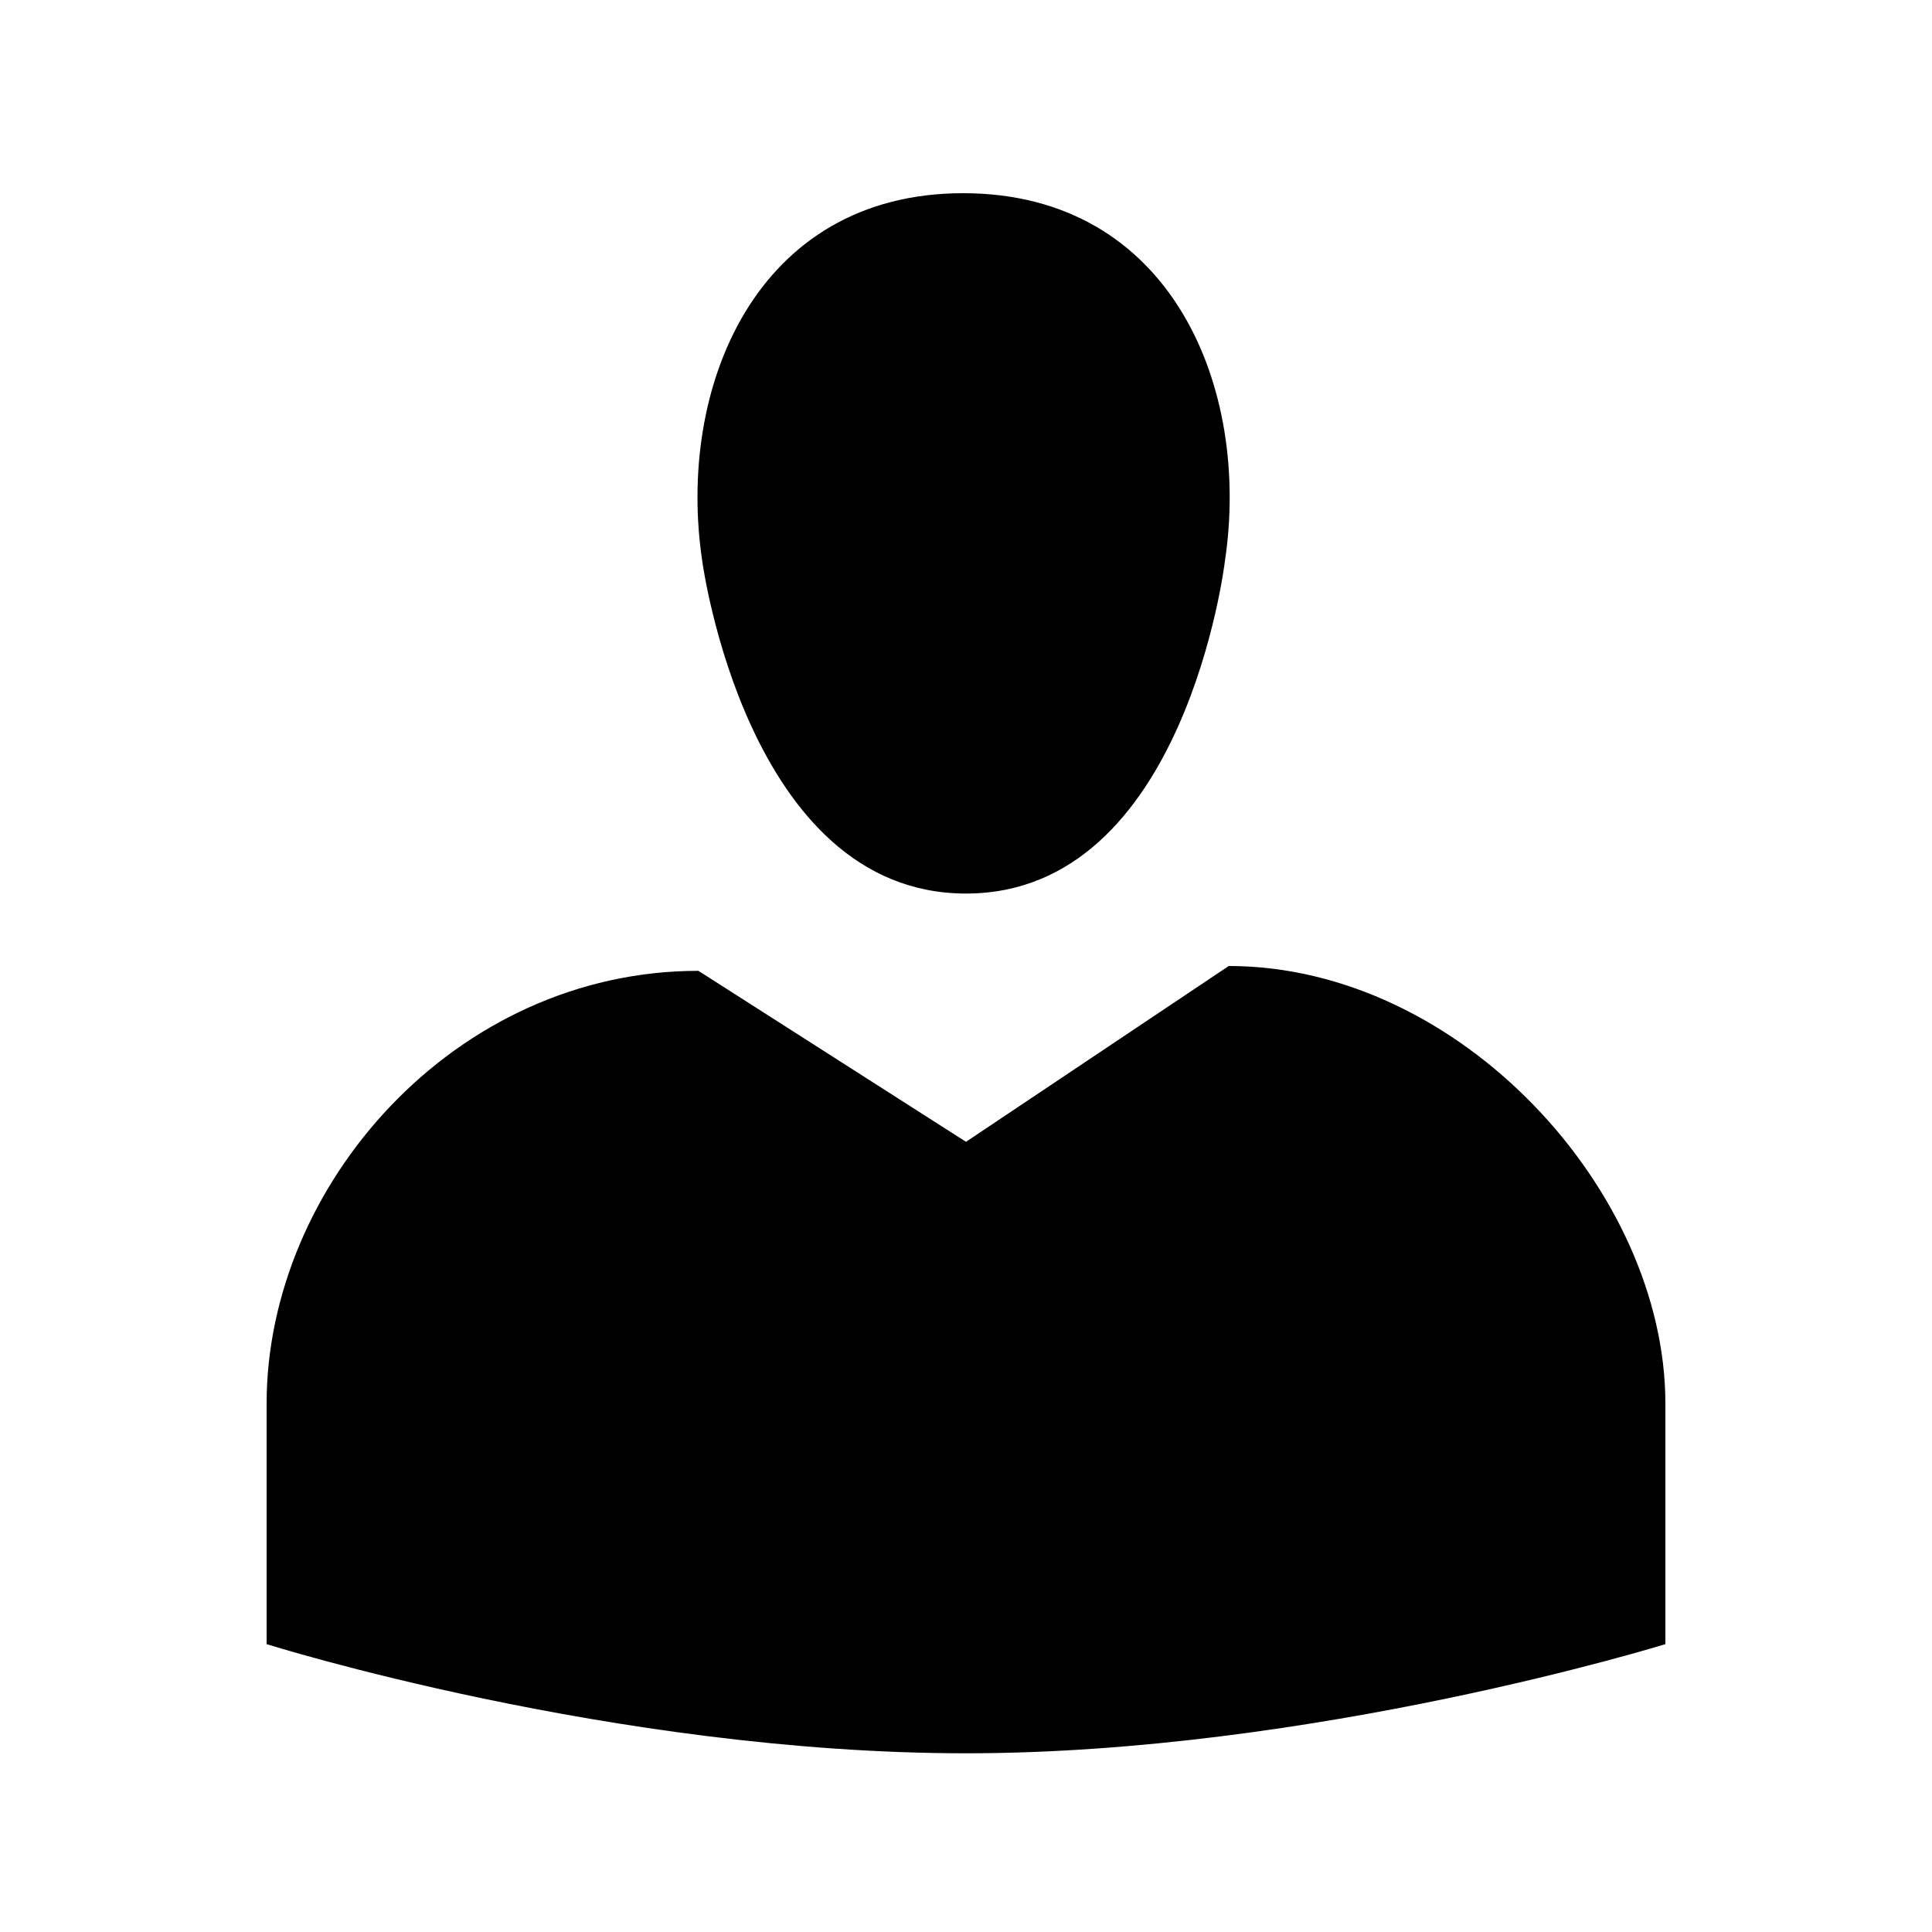
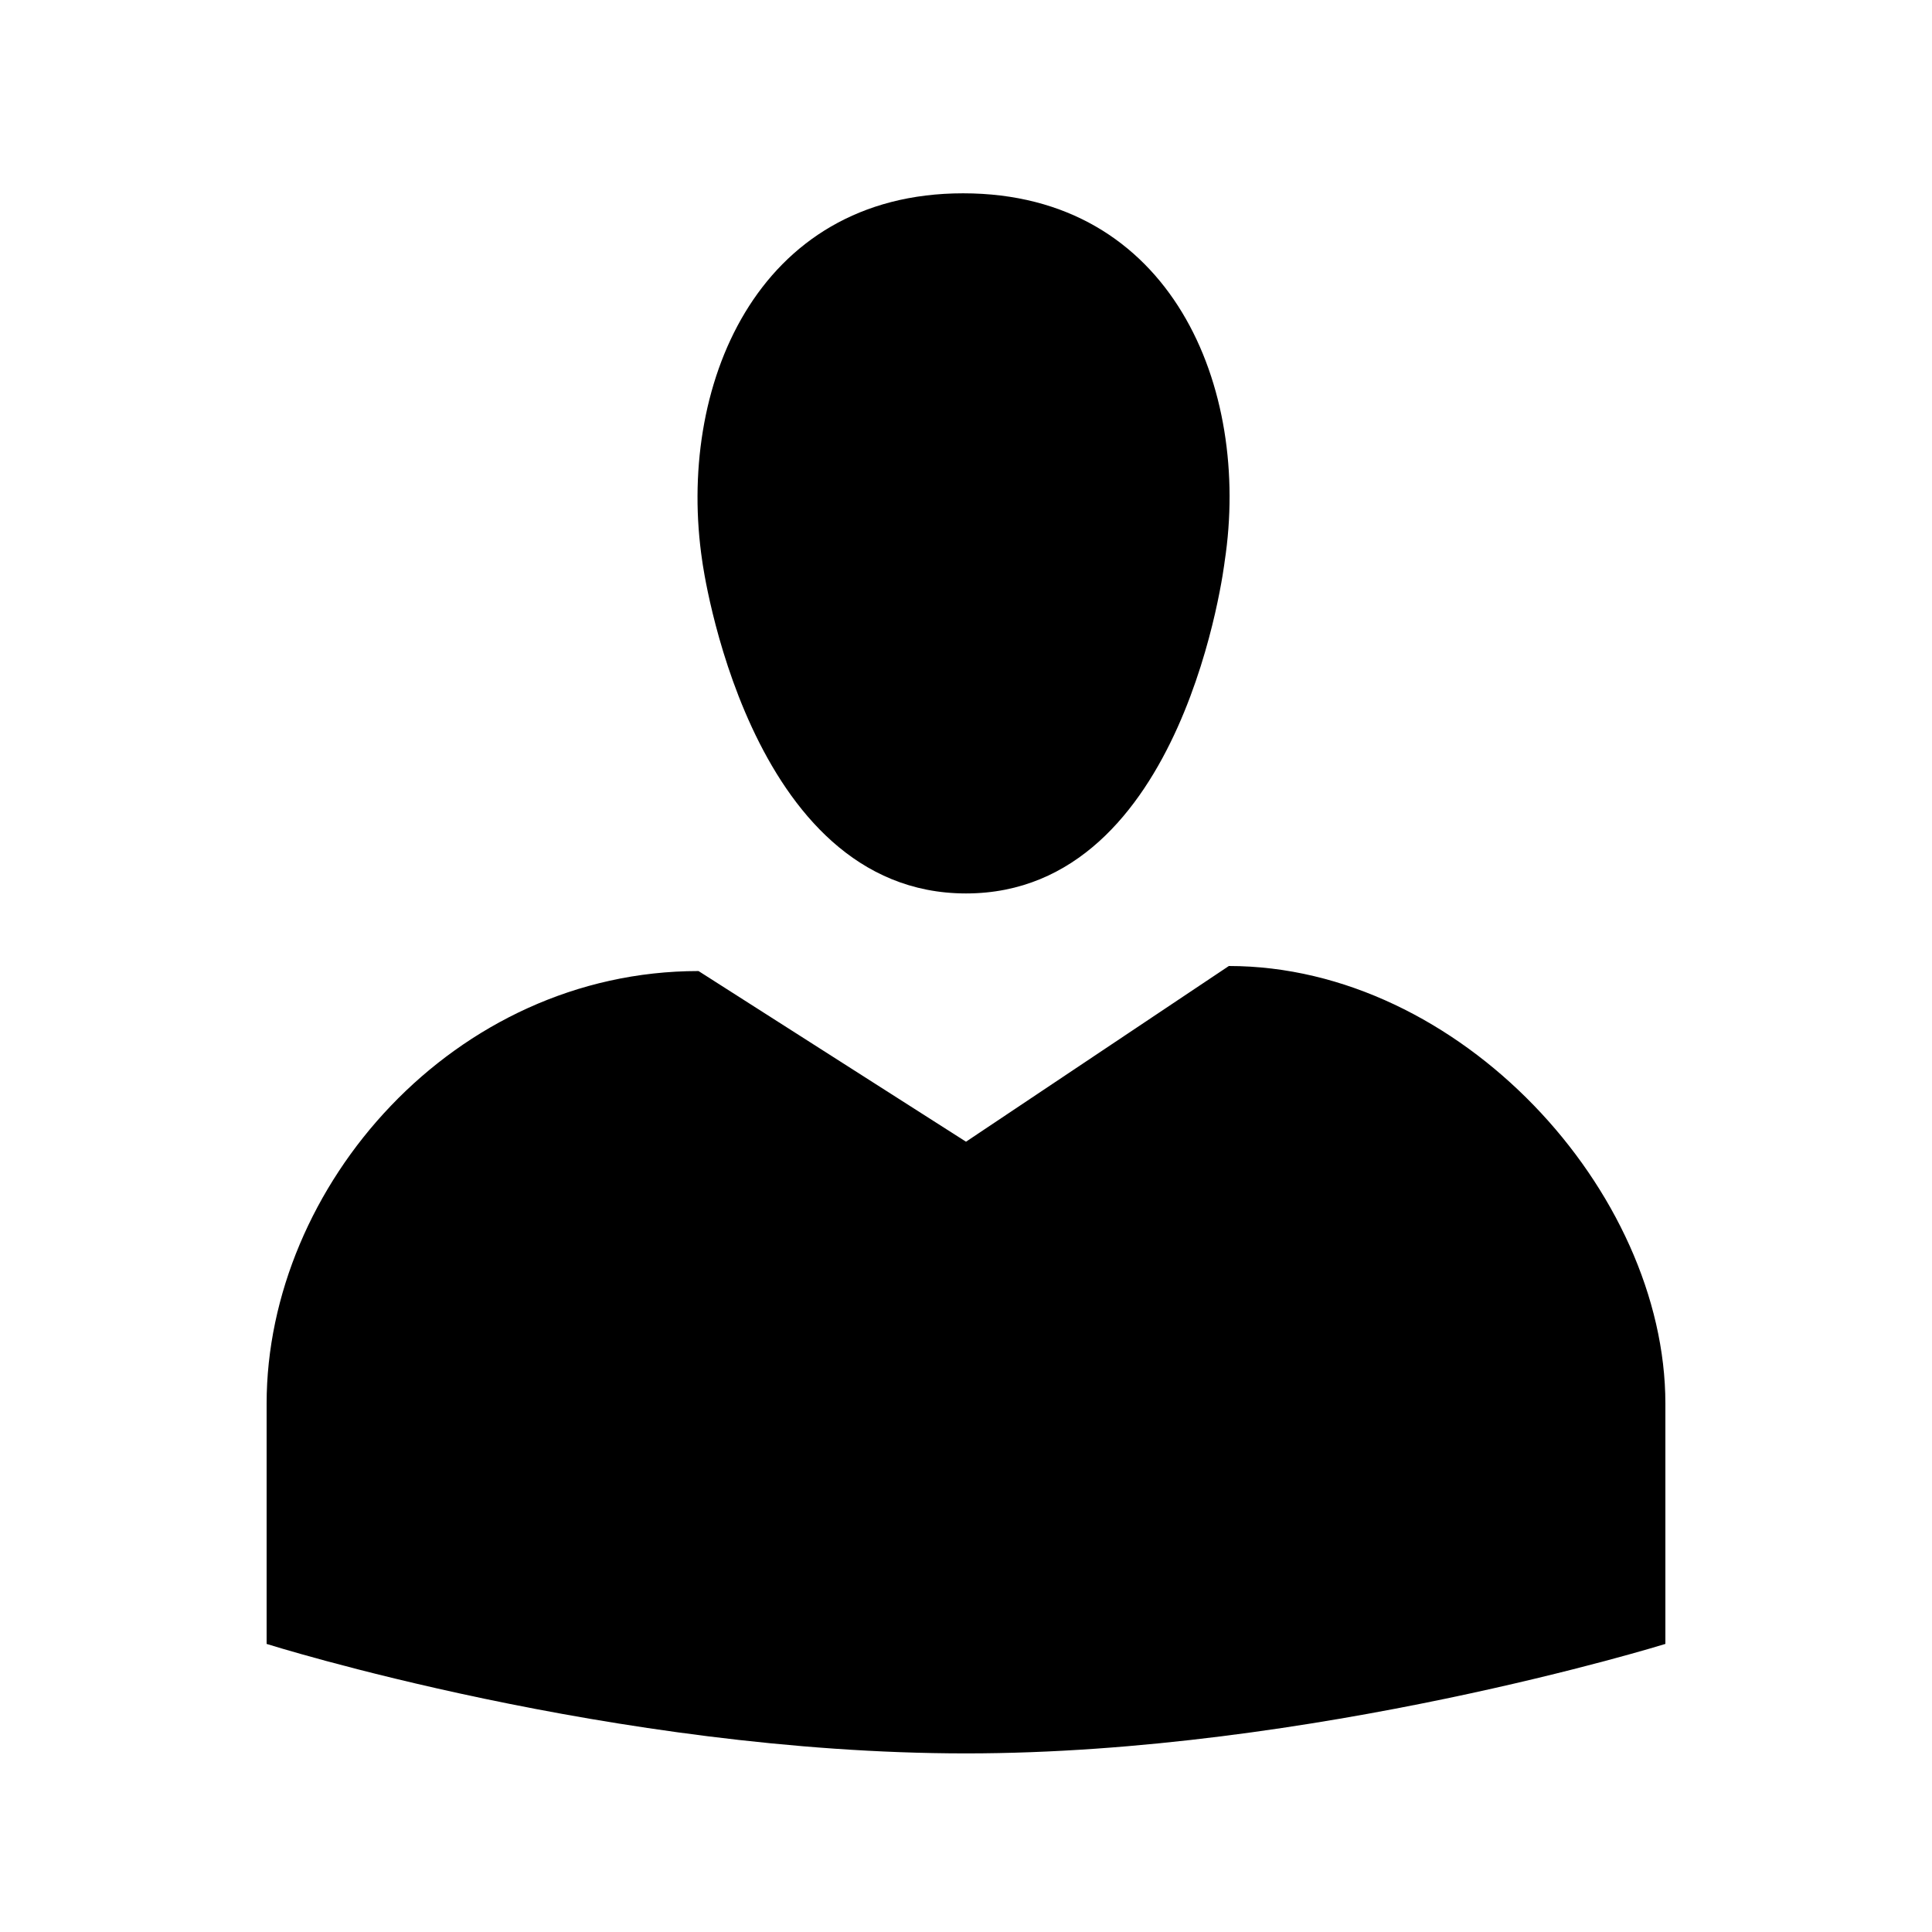
- <svg xmlns="http://www.w3.org/2000/svg" version="1.1" width="20" height="20" viewBox="0 0 20 20">
-   <path d="M10 9.25c-2.27 0-2.73-3.44-2.73-3.44-0.27-1.79 0.55-3.81 2.7-3.81 2.16 0 2.98 2.020 2.71 3.81 0 0-0.41 3.44-2.68 3.44zM10 11.82l2.72-1.82c2.39 0 4.52 2.33 4.52 4.53v2.49s-3.65 1.13-7.24 1.13c-3.65 0-7.24-1.13-7.24-1.13v-2.49c0-2.25 1.94-4.48 4.47-4.48z" />
+ <svg xmlns="http://www.w3.org/2000/svg" width="24px" height="24px" viewBox="0 0 18 18" version="1.1">
+   <g id="surface1">
+     <path style=" stroke:none;fill-rule:nonzero;fill:rgb(0%,0%,0%);fill-opacity:1;" d="M 9 8.324 C 6.957 8.324 6.543 5.23 6.543 5.23 C 6.301 3.617 7.039 1.801 8.973 1.801 C 10.918 1.801 11.656 3.617 11.41 5.23 C 11.41 5.23 11.043 8.324 9 8.324 Z M 9 10.637 L 11.449 9 C 13.598 9 15.516 11.098 15.516 13.078 L 15.516 15.316 C 15.516 15.316 12.23 16.336 9 16.336 C 5.715 16.336 2.484 15.316 2.484 15.316 L 2.484 13.078 C 2.484 11.051 4.23 9.047 6.508 9.047 Z M 9 10.637 " />
+   </g>
</svg>
